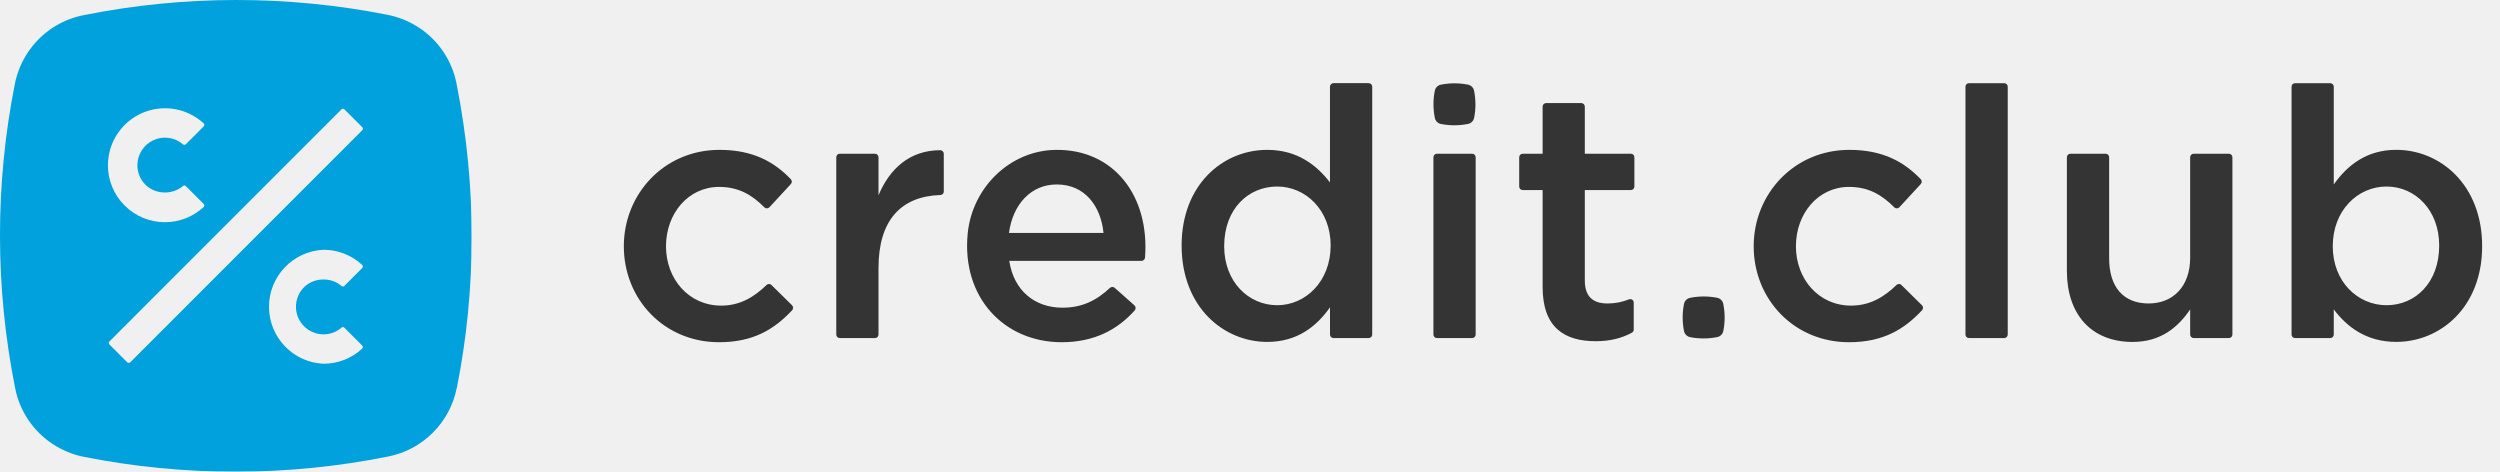
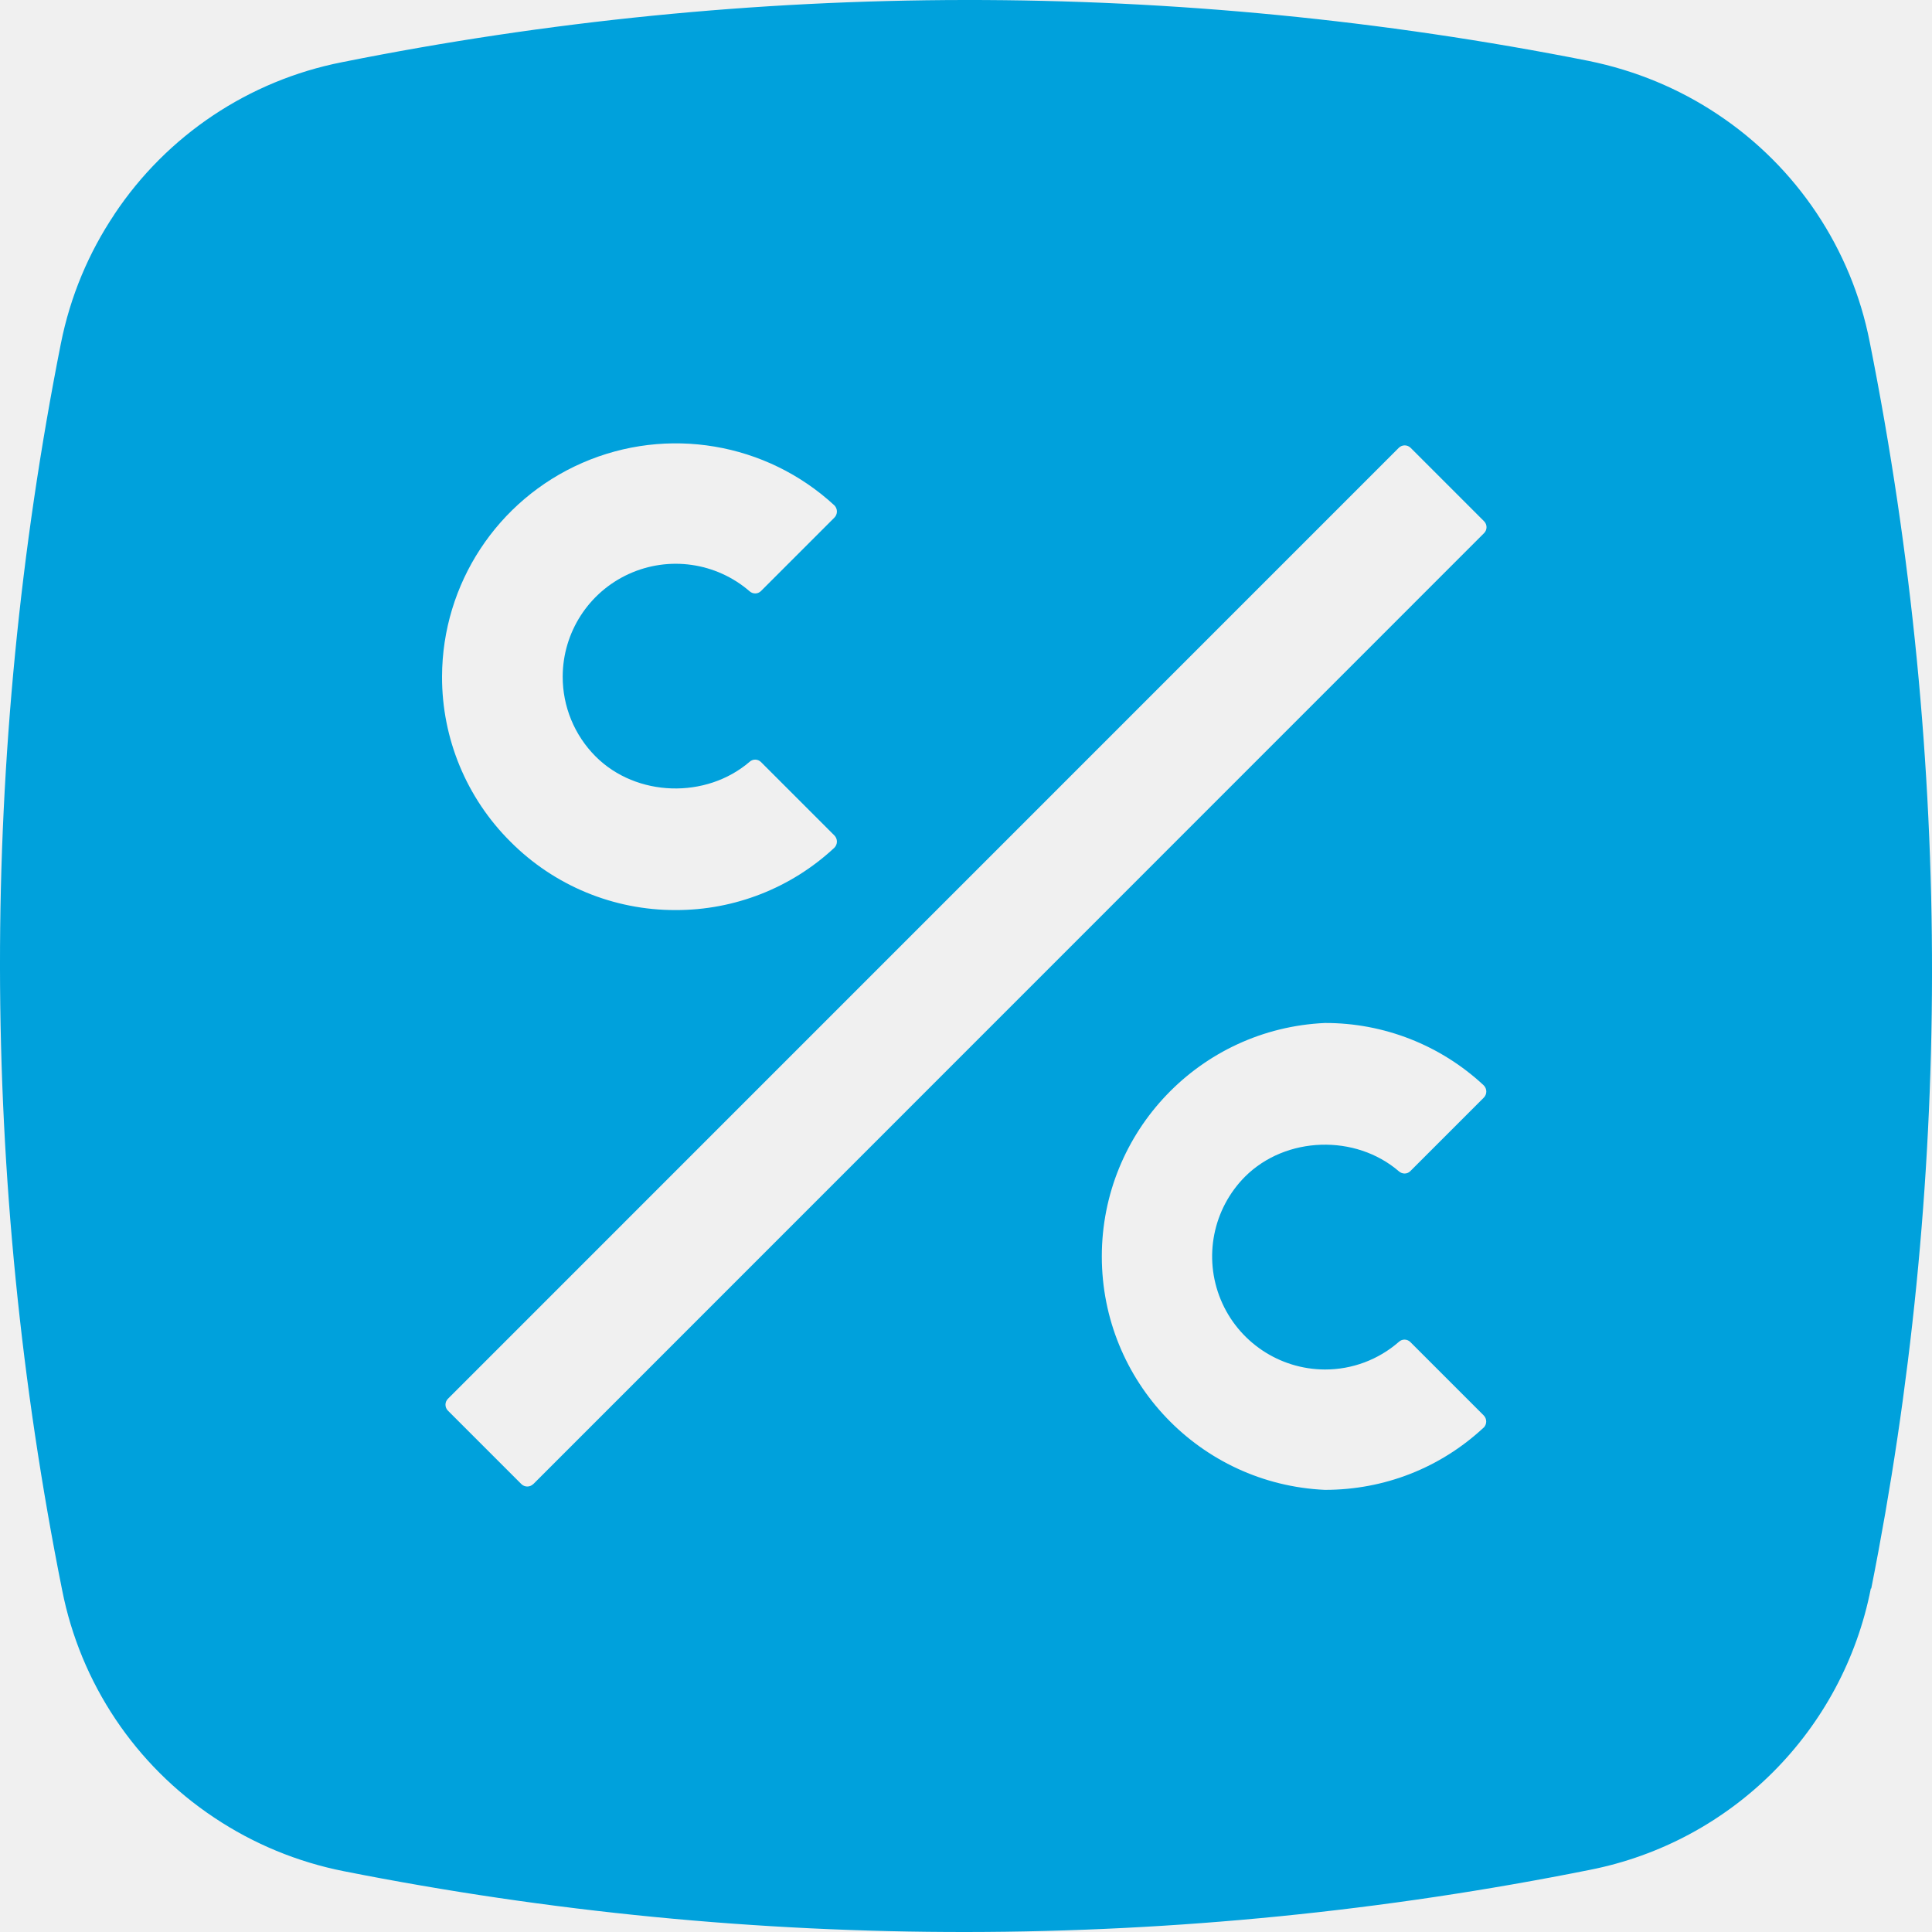
- <svg xmlns="http://www.w3.org/2000/svg" xmlns:xlink="http://www.w3.org/1999/xlink" width="106" height="20" viewBox="0 0 106 20">
+ <svg xmlns="http://www.w3.org/2000/svg" xmlns:xlink="http://www.w3.org/1999/xlink" width="20" height="20" viewBox="0 0 20 20">
  <defs>
    <path id="a" d="M0 0h20v20H0z" />
  </defs>
  <g fill="none" fill-rule="evenodd">
-     <g>
-       <mask id="b" fill="#fff">
-         <use xlink:href="#a" />
-       </mask>
-       <path fill="#00A1DC" fill-rule="nonzero" d="M15.358 14.78a.09.09 0 0 0 .001-.128l-.76-.76a.085.085 0 0 0-.117-.002 1.159 1.159 0 0 1-.767.287 1.171 1.171 0 0 1-.826-1.997c.422-.42 1.144-.441 1.593-.054.035.03.085.03.117-.002l.761-.761a.09.09 0 0 0-.001-.128 2.4 2.4 0 0 0-1.644-.645 2.419 2.419 0 0 0 0 4.833c.615 0 1.195-.227 1.643-.644zM8.637 8.776a.09.09 0 0 0 0-.128l-.76-.76a.085.085 0 0 0-.117-.002c-.449.386-1.172.367-1.594-.055a1.166 1.166 0 0 1-.341-.828 1.17 1.17 0 0 1 1.935-.882c.034.03.084.03.117-.002l.76-.76a.09.09 0 0 0 0-.128 2.42 2.42 0 0 0-4.061 1.772 2.4 2.4 0 0 0 .708 1.71 2.402 2.402 0 0 0 1.709.708 2.4 2.4 0 0 0 1.644-.645zM5.52 15.364l9.843-9.845a.087.087 0 0 0 0-.123l-.76-.76a.087.087 0 0 0-.123 0L4.637 14.48a.087.087 0 0 0 0 .123l.76.76a.087.087 0 0 0 .123 0zM1.183 2.22A3.684 3.684 0 0 1 3.54.644 32.988 32.988 0 0 1 16.443.63c.492.1.943.29 1.337.553a3.675 3.675 0 0 1 1.575 2.356c.877 4.4.838 8.768.016 12.906l-.004-.002a3.693 3.693 0 0 1-2.91 2.914 33.003 33.003 0 0 1-12.901.013 3.71 3.71 0 0 1-1.337-.553 3.682 3.682 0 0 1-1.576-2.358A33.007 33.007 0 0 1 .63 3.557c.098-.493.29-.943.553-1.336z" mask="url(#b)" />
-     </g>
-     <g fill="#343434">
-       <path d="M26.45 10.441c0-2.221 1.715-4.087 4.055-4.087 1.416 0 2.316.503 3.027 1.245a.151.151 0 0 1 0 .206l-.91.984a.148.148 0 0 1-.214.001c-.515-.517-1.075-.865-1.92-.865-1.3 0-2.25 1.124-2.25 2.516 0 1.39.966 2.517 2.342 2.517.79 0 1.387-.355 1.922-.874a.148.148 0 0 1 .207-.001l.874.86c.058.057.06.151.005.21-.75.802-1.638 1.357-3.1 1.357-2.323 0-4.038-1.818-4.038-4.069M35.605 6.518H37.1c.082 0 .149.067.149.149V8.28c.47-1.126 1.324-1.908 2.615-1.912.082 0 .152.07.152.152l.001 1.603c0 .08-.065.143-.145.145-1.673.055-2.623 1.075-2.623 3.09v2.827a.149.149 0 0 1-.149.149h-1.494a.149.149 0 0 1-.148-.149V6.667c0-.082.066-.149.148-.149M46.789 9.877c-.117-1.153-.798-2.056-1.983-2.056-1.094 0-1.864.845-2.026 2.056h4.009zm-5.757.01c.194-1.931 1.783-3.503 3.724-3.532 2.479-.038 3.992 1.962 3.793 4.567a.154.154 0 0 1-.152.14h-5.604c.192 1.274 1.097 1.984 2.25 1.984.828 0 1.43-.292 2.019-.839a.148.148 0 0 1 .199-.005l.839.745c.061.054.068.15.014.212-.732.824-1.727 1.351-3.1 1.351-2.426 0-4.257-1.888-3.982-4.622zM56.42 10.412c0-1.51-1.066-2.503-2.265-2.503-1.23 0-2.25.948-2.25 2.532 0 1.509 1.035 2.5 2.25 2.5 1.199 0 2.264-1.007 2.264-2.53zm-6.32 0c0-2.591 1.76-4.058 3.628-4.058 1.285 0 2.1.653 2.663 1.38V3.676c0-.083.066-.15.148-.15h1.494c.082 0 .149.067.149.15v10.51a.149.149 0 0 1-.149.148H56.54a.148.148 0 0 1-.148-.149v-1.153c-.577.813-1.39 1.465-2.663 1.465-1.837 0-3.628-1.465-3.628-4.085zM65.407 12.172V8.058h-.844a.148.148 0 0 1-.149-.148V6.667c0-.082.067-.149.149-.149h.844V4.52c0-.082.067-.149.148-.149h1.492c.082 0 .149.067.149.149v1.998h1.954c.082 0 .148.067.148.149V7.91a.148.148 0 0 1-.148.148h-1.954v3.831c0 .7.357.978.965.978.321 0 .613-.057.901-.172.1-.04.208.026.208.133v1.146c0 .056-.03.108-.079.134-.425.227-.908.359-1.535.359-1.318 0-2.249-.577-2.249-2.295M74.356 10.441c0-2.221 1.716-4.087 4.056-4.087 1.414 0 2.318.503 3.028 1.245a.151.151 0 0 1 0 .206l-.908.984a.148.148 0 0 1-.214.002c-.518-.518-1.076-.866-1.921-.866-1.303 0-2.25 1.124-2.25 2.516 0 1.39.963 2.517 2.339 2.517.79 0 1.39-.355 1.926-.875a.148.148 0 0 1 .208 0l.871.86c.058.057.06.151.005.21-.75.802-1.639 1.357-3.1 1.357-2.324 0-4.04-1.818-4.04-4.069M83.485 3.527h1.495c.082 0 .148.066.148.149v10.51a.149.149 0 0 1-.148.148h-1.495a.148.148 0 0 1-.149-.149V3.675c0-.082.067-.148.149-.148M87.636 11.49V6.667c0-.082.067-.149.149-.149h1.494c.082 0 .149.067.149.149v4.291c0 1.214.608 1.909 1.673 1.909 1.038 0 1.762-.725 1.762-1.938V6.667c0-.082.067-.149.149-.149h1.494c.082 0 .148.067.148.149v7.518a.148.148 0 0 1-.148.149h-1.494a.149.149 0 0 1-.149-.149V13.12c-.504.74-1.23 1.378-2.441 1.378-1.763 0-2.786-1.185-2.786-3.007M103.422 10.412c0-1.51-1.02-2.503-2.233-2.503-1.215 0-2.28 1.007-2.28 2.532 0 1.509 1.065 2.5 2.28 2.5 1.227 0 2.233-.96 2.233-2.53zm-4.47 2.707v1.066a.149.149 0 0 1-.149.149h-1.491a.149.149 0 0 1-.15-.149V3.675c0-.082.068-.148.15-.148h1.491c.082 0 .149.066.149.149V7.82c.578-.814 1.393-1.467 2.65-1.467 1.851 0 3.641 1.467 3.641 4.087 0 2.591-1.776 4.056-3.642 4.056-1.286 0-2.1-.652-2.65-1.378zM60.925 6.518h1.495c.082 0 .148.067.148.149v7.518a.149.149 0 0 1-.148.149h-1.495a.149.149 0 0 1-.148-.149V6.667c0-.082.066-.149.148-.149M60.835 3.85c-.073.367-.076.756.001 1.147a.328.328 0 0 0 .26.26c.368.072.756.076 1.147-.002a.328.328 0 0 0 .26-.259 2.934 2.934 0 0 0-.002-1.148.328.328 0 0 0-.26-.259 2.933 2.933 0 0 0-1.147.001.329.329 0 0 0-.259.26M71.401 12.887a2.93 2.93 0 0 0 .001 1.148.328.328 0 0 0 .26.26c.368.072.756.076 1.147-.002a.328.328 0 0 0 .26-.26v.001a2.935 2.935 0 0 0-.002-1.148.328.328 0 0 0-.26-.26 2.942 2.942 0 0 0-1.147.002.328.328 0 0 0-.259.26" />
-     </g>
+     <mask id="b" fill="#fff">
+       <use xlink:href="#a" />
+     </mask>
+     <path fill="#00A1DC" fill-rule="nonzero" d="M15.358 14.78a.09.09 0 0 0 .001-.128l-.76-.76a.085.085 0 0 0-.117-.002 1.159 1.159 0 0 1-.767.287 1.171 1.171 0 0 1-.826-1.997c.422-.42 1.144-.441 1.593-.054.035.03.085.03.117-.002l.761-.761a.09.09 0 0 0-.001-.128 2.4 2.4 0 0 0-1.644-.645 2.419 2.419 0 0 0 0 4.833c.615 0 1.195-.227 1.643-.644zM8.637 8.776a.09.09 0 0 0 0-.128l-.76-.76a.085.085 0 0 0-.117-.002c-.449.386-1.172.367-1.594-.055a1.166 1.166 0 0 1-.341-.828 1.17 1.17 0 0 1 1.935-.882c.034.03.084.03.117-.002l.76-.76a.09.09 0 0 0 0-.128 2.42 2.42 0 0 0-4.061 1.772 2.4 2.4 0 0 0 .708 1.71 2.402 2.402 0 0 0 1.709.708 2.4 2.4 0 0 0 1.644-.645zM5.52 15.364l9.843-9.845a.087.087 0 0 0 0-.123l-.76-.76a.087.087 0 0 0-.123 0L4.637 14.48a.087.087 0 0 0 0 .123l.76.76a.087.087 0 0 0 .123 0zM1.183 2.22A3.684 3.684 0 0 1 3.54.644 32.988 32.988 0 0 1 16.443.63c.492.1.943.29 1.337.553a3.675 3.675 0 0 1 1.575 2.356c.877 4.4.838 8.768.016 12.906l-.004-.002a3.693 3.693 0 0 1-2.91 2.914 33.003 33.003 0 0 1-12.901.013 3.71 3.71 0 0 1-1.337-.553 3.682 3.682 0 0 1-1.576-2.358A33.007 33.007 0 0 1 .63 3.557c.098-.493.29-.943.553-1.336z" mask="url(#b)" />
  </g>
</svg>
